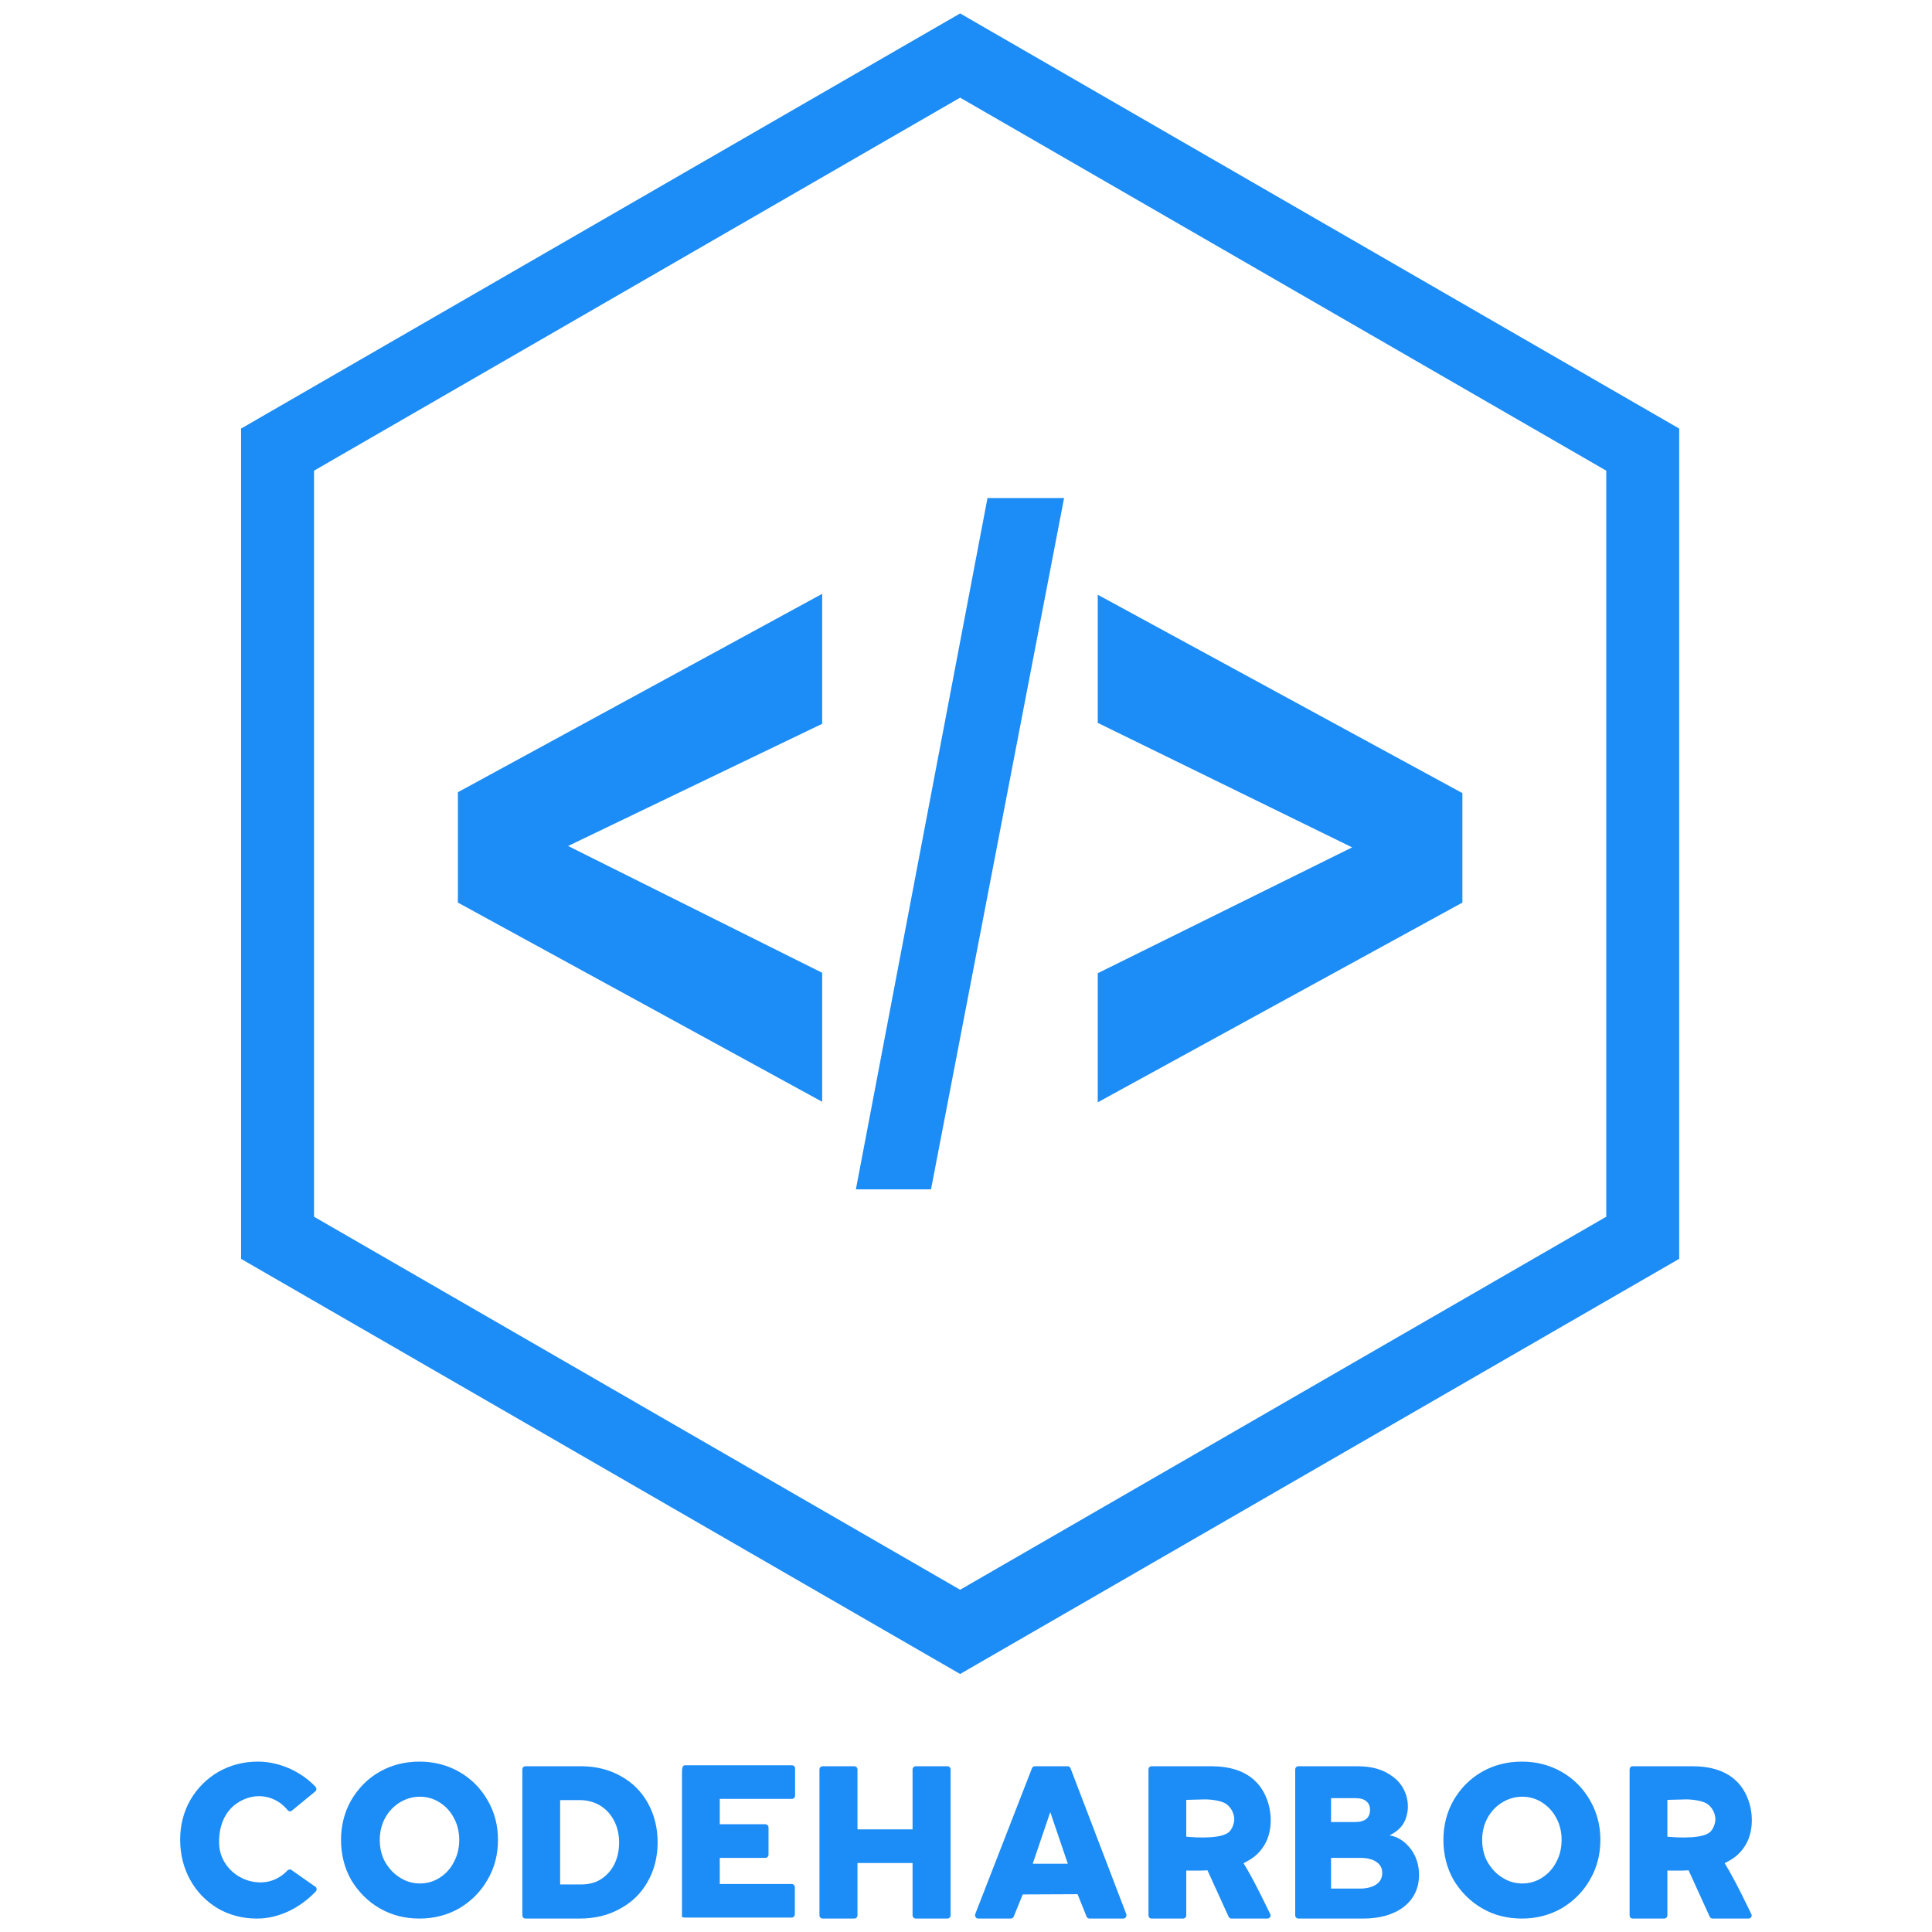
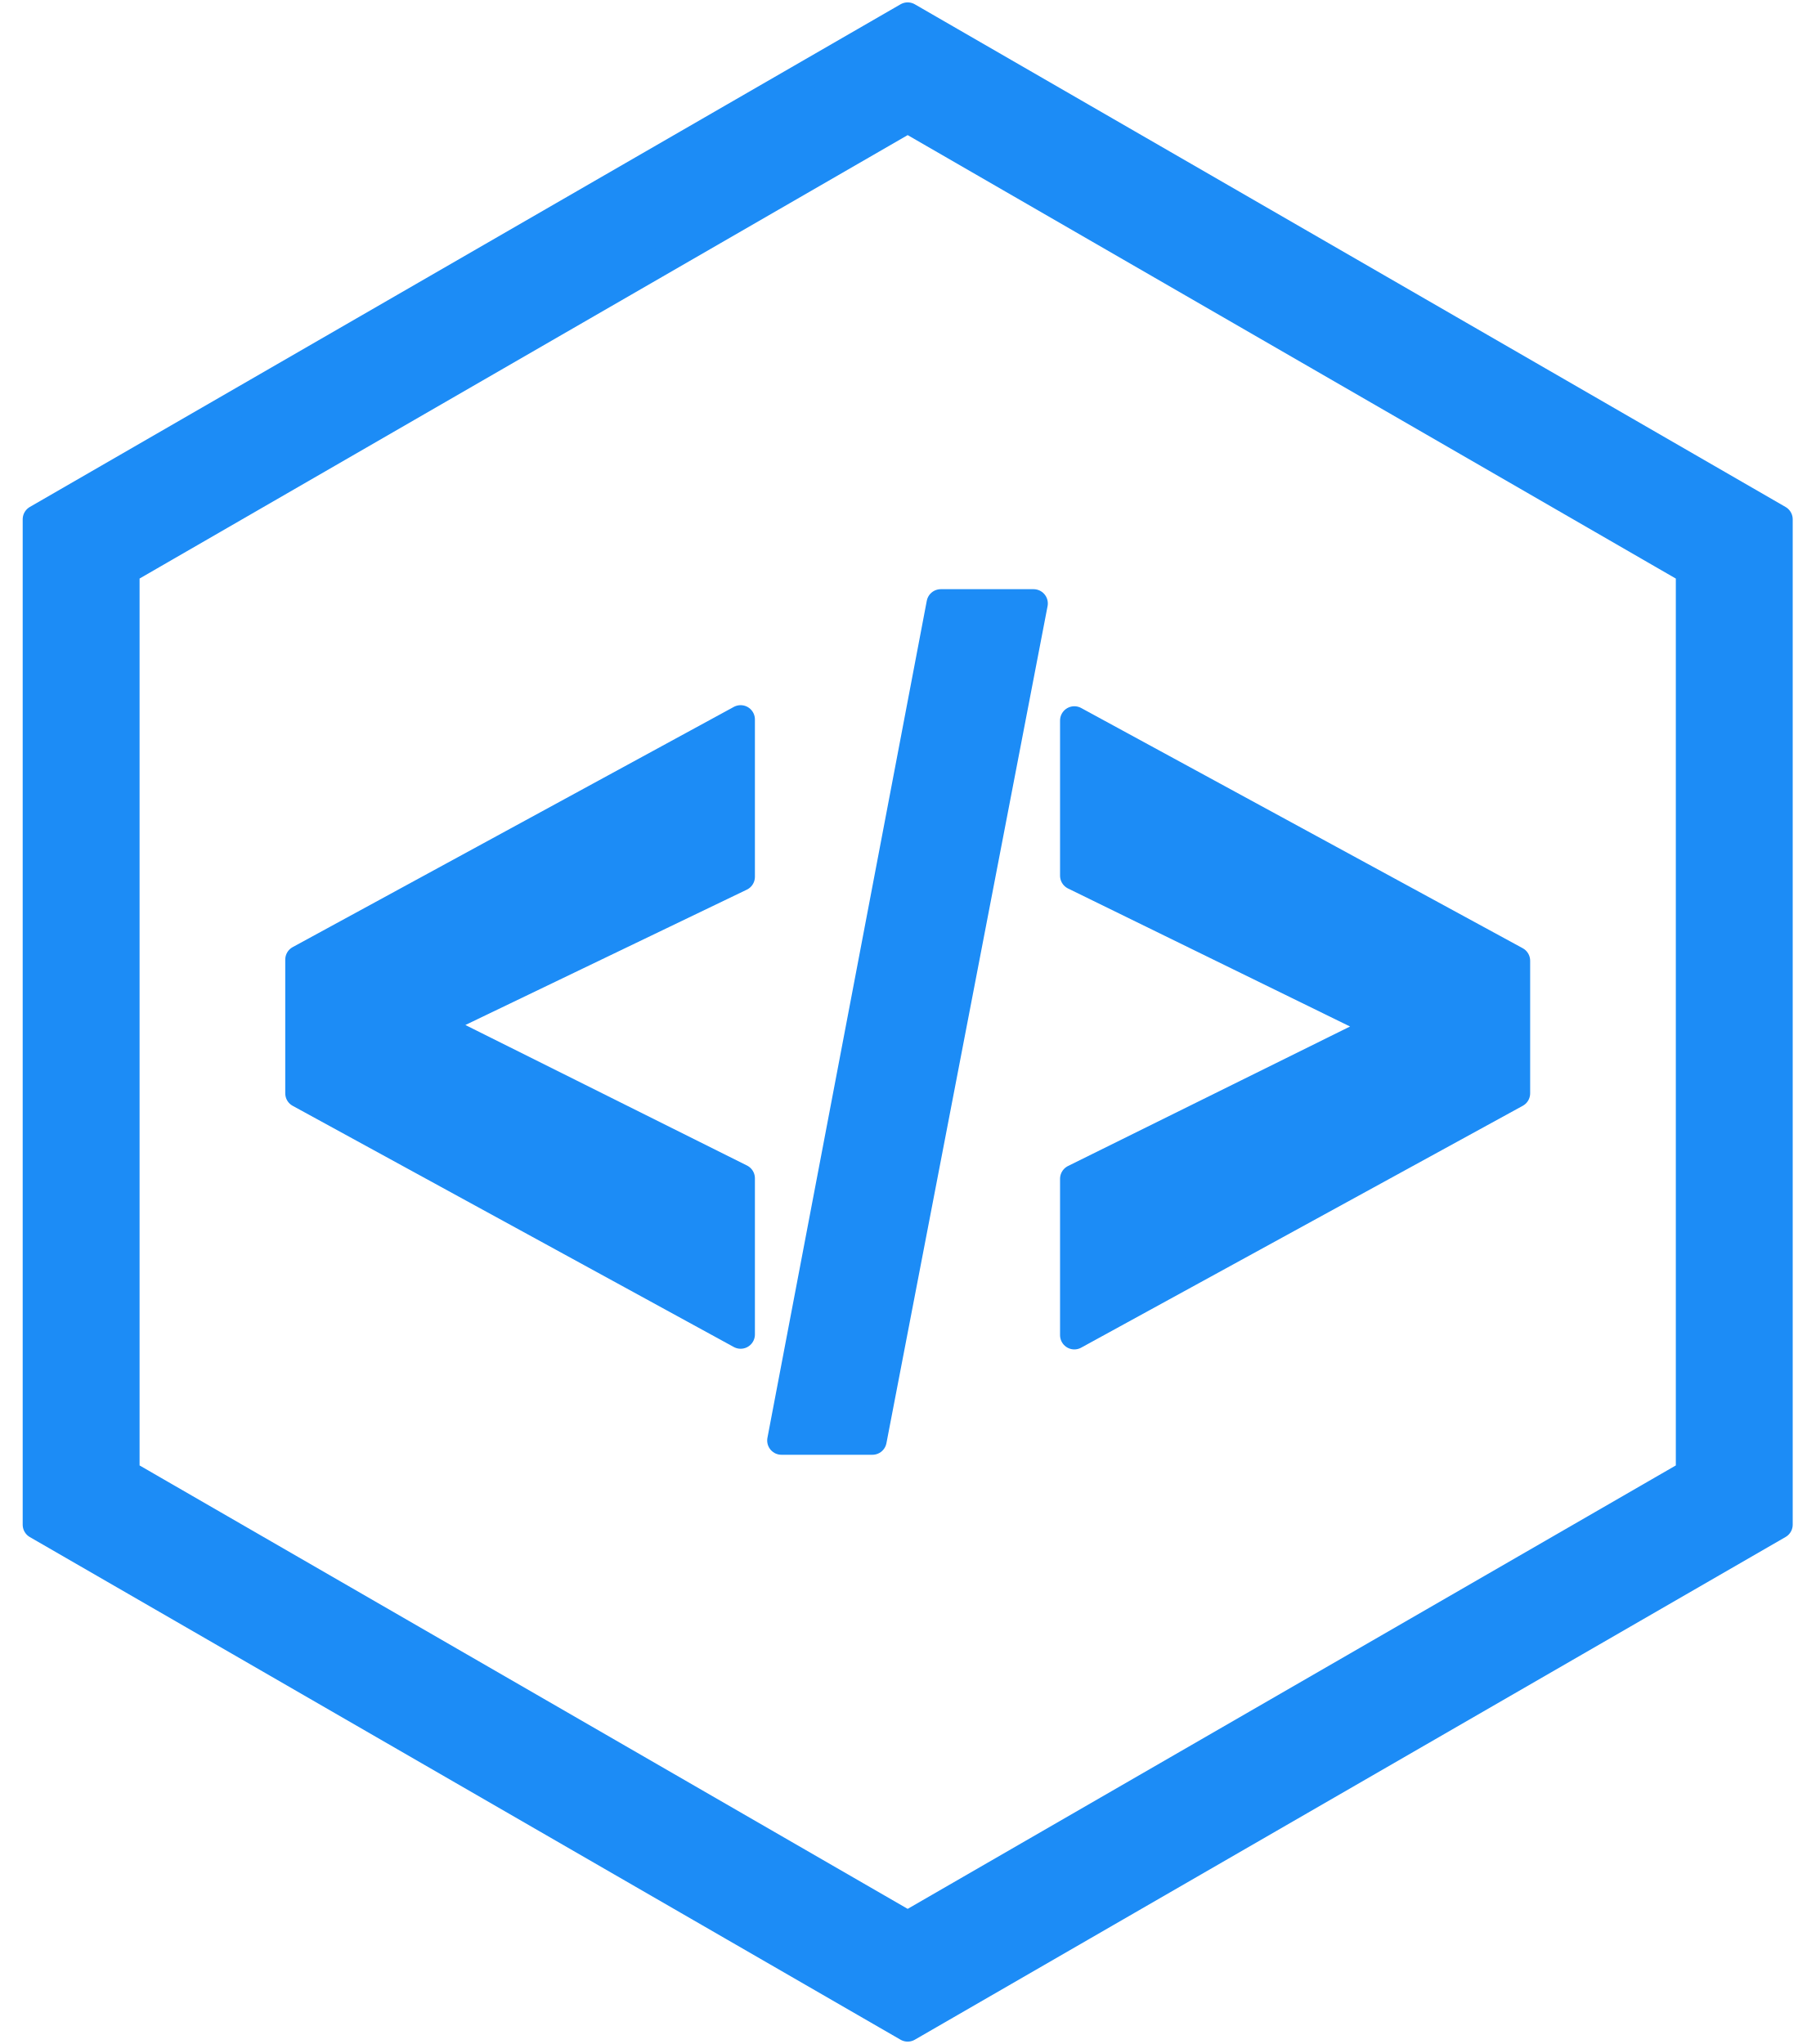
- <svg xmlns="http://www.w3.org/2000/svg" viewBox="0 0 500 500">
-   <g transform="matrix(1.110924, 0, 0, 1.110924, -27.731, -25.16346)" style="">
-     <g id="SvgjsG3261" featurekey="symbolFeature-0" transform="matrix(4.713994, 0, 0, 4.713994, 36.5068, 7.070293)" fill="#1c8cf6" style="">
-       <polygon points="38.182,57.753 20.18,47.91 20.18,42.455 38.182,32.652 38.182,39.074 25.625,45.113 38.182,51.379 " />
-       <polygon points="39.848,62.08 46.351,27.918 50.136,27.918 43.56,62.08 " />
-       <polygon points="51.8,57.78 51.8,51.4 64.372,45.181 51.8,39.028 51.8,32.696 69.82,42.5 69.82,47.91 " />
-       <path d="M44.999,86.031L9.465,65.517V24.484L44.999,3.969l35.536,20.516v41.029L44.999,86.031L44.999,86.031z M13.07,63.434  l31.929,18.434L76.93,63.434V26.566L44.999,8.131L13.07,26.565V63.434L13.07,63.434z" />
-     </g>
-     <g id="SvgjsG3262" featurekey="nameFeature-0" transform="matrix(1.41946, 0, 0, 1.41946, 64.09327, 412.8191)" fill="#1c8cf6" style="">
-       <path d="M14.6 40 c-2.36 0 -4.52 -0.56 -6.44 -1.68 c-1.92 -1.16 -3.44 -2.72 -4.52 -4.68 s-1.64 -4.16 -1.64 -6.6 c0 -2.36 0.56 -4.56 1.68 -6.52 c1.12 -1.92 2.68 -3.48 4.6 -4.6 c1.96 -1.12 4.16 -1.68 6.48 -1.68 c1.76 0 3.48 0.4 5.16 1.12 c1.68 0.76 3.12 1.76 4.32 3.04 c0.16 0.2 0.16 0.48 0 0.68 l-3.8 3.12 c-0.12 0.12 -0.24 0.2 -0.4 0.2 s-0.32 -0.08 -0.4 -0.2 c-2.04 -2.48 -5.32 -3 -8.08 -1.28 c-2.4 1.48 -3.28 4.2 -3.16 6.92 c0.12 2.76 2.12 5.12 4.76 5.92 c2.4 0.72 4.76 0.16 6.48 -1.68 c0.12 -0.08 0.24 -0.16 0.4 -0.12 c0.16 0 0.28 0.04 0.36 0.16 l3.88 2.72 c0.16 0.2 0.16 0.48 0 0.68 c-1.28 1.36 -2.8 2.48 -4.48 3.28 c-1.72 0.8 -3.48 1.2 -5.2 1.2 z M41.28 40 c-2.4 0 -4.6 -0.56 -6.52 -1.68 c-1.96 -1.12 -3.52 -2.72 -4.68 -4.64 c-1.12 -1.96 -1.68 -4.2 -1.68 -6.6 c0 -2.36 0.56 -4.56 1.68 -6.52 c1.16 -1.96 2.68 -3.52 4.64 -4.64 s4.16 -1.68 6.56 -1.68 c2.36 0 4.56 0.56 6.52 1.68 s3.52 2.68 4.64 4.64 c1.16 1.96 1.72 4.16 1.72 6.52 c0 2.4 -0.56 4.6 -1.72 6.56 c-1.12 1.96 -2.68 3.52 -4.64 4.68 c-1.96 1.12 -4.16 1.68 -6.52 1.68 z M41.36 34.24 c1.16 0 2.24 -0.32 3.2 -0.92 c1 -0.64 1.8 -1.48 2.36 -2.6 c0.6 -1.08 0.88 -2.32 0.88 -3.64 c0 -1.28 -0.28 -2.52 -0.88 -3.6 c-0.56 -1.08 -1.36 -1.92 -2.36 -2.56 c-0.96 -0.6 -2.04 -0.92 -3.2 -0.92 c-1.2 0 -2.28 0.32 -3.28 0.92 c-1.04 0.64 -1.84 1.48 -2.44 2.56 c-0.6 1.12 -0.88 2.32 -0.88 3.6 c0 1.32 0.28 2.56 0.88 3.64 c0.64 1.08 1.44 1.96 2.44 2.56 c1 0.64 2.08 0.96 3.28 0.96 z M58.68 40 c-0.32 0 -0.52 -0.24 -0.52 -0.52 l0 -23.96 c0 -0.28 0.2 -0.52 0.52 -0.52 l9.08 0 c2.4 0 4.6 0.52 6.52 1.6 c1.92 1.04 3.4 2.52 4.48 4.44 c1.04 1.88 1.6 4.04 1.6 6.44 c0 2.44 -0.56 4.6 -1.64 6.48 c-1.08 1.92 -2.6 3.4 -4.56 4.44 c-1.92 1.08 -4.16 1.6 -6.6 1.6 l-8.88 0 z M64.36 34.4 l3.52 0 c1.16 0 2.24 -0.28 3.16 -0.84 c0.92 -0.6 1.68 -1.4 2.2 -2.44 s0.8 -2.24 0.8 -3.6 c0 -1.32 -0.28 -2.56 -0.84 -3.6 c-0.56 -1.08 -1.32 -1.88 -2.28 -2.48 c-0.96 -0.56 -2.08 -0.88 -3.28 -0.88 l-3.28 0 l0 13.84 z M84.36 40 l0 -23.96 c0 -1 0.2 -1.2 0.52 -1.2 l17.52 0 c0.28 0 0.52 0.2 0.52 0.48 l0 4.52 c0 0.28 -0.24 0.52 -0.52 0.52 l-11.84 0 l0 4.16 l7.48 0 c0.28 0 0.52 0.24 0.52 0.52 l0 4.48 c0 0.28 -0.24 0.52 -0.52 0.52 l-7.48 0 l0 4.28 l11.8 0 c0.28 0 0.52 0.24 0.52 0.52 l0 4.48 c0 0.28 -0.24 0.52 -0.52 0.52 l-17.48 0 c-0.32 0 -0.52 -0.24 -0.52 0.16 z M107.44 40 c-0.28 0 -0.52 -0.24 -0.52 -0.52 l0 -23.96 c0 -0.28 0.24 -0.52 0.52 -0.52 l5.2 0 c0.28 0 0.52 0.24 0.52 0.52 l0 9.84 l9.04 0 l0 -9.84 c0 -0.28 0.24 -0.52 0.52 -0.52 l5.2 0 c0.28 0 0.52 0.24 0.52 0.52 l0 23.96 c0 0.28 -0.24 0.52 -0.52 0.52 l-5.2 0 c-0.28 0 -0.52 -0.24 -0.52 -0.52 l0 -8.6 l-9.04 0 l0 8.6 c0 0.28 -0.24 0.52 -0.52 0.52 l-5.2 0 z M132.96 40 c-0.16 0 -0.32 -0.08 -0.4 -0.24 c-0.12 -0.12 -0.12 -0.32 -0.08 -0.48 l9.32 -23.96 c0.08 -0.2 0.28 -0.32 0.48 -0.32 l5.36 0 c0.2 0 0.4 0.12 0.48 0.32 l9.16 23.96 c0.04 0.16 0.04 0.32 -0.08 0.48 c-0.08 0.16 -0.24 0.24 -0.4 0.24 l-5.56 0 c-0.2 0 -0.4 -0.12 -0.48 -0.32 l-1.48 -3.68 l-9 0.04 l-1.48 3.64 c-0.08 0.2 -0.28 0.32 -0.48 0.32 l-5.36 0 z M141.92 31 l5.76 0 l-2.88 -8.48 z M161.44 40 c-0.32 0 -0.52 -0.24 -0.52 -0.52 l0 -23.96 c0 -0.28 0.2 -0.52 0.52 -0.52 l9.76 0 c3.04 0 5.44 0.76 7.12 2.32 c2.48 2.24 3.32 6.48 2.12 9.6 c-0.44 1.12 -1.2 2.16 -2.16 2.92 c-0.56 0.44 -1.16 0.76 -1.76 1.08 c1.72 2.72 4.32 8.24 4.32 8.24 c0.04 0.08 0.12 0.2 0.12 0.32 c0 0.28 -0.24 0.52 -0.52 0.52 l-5.92 0 c-0.16 0 -0.36 -0.12 -0.44 -0.28 l-3.48 -7.64 c-1.24 0.08 -2.2 0.04 -3.48 0.04 l0 7.36 c0 0.28 -0.24 0.52 -0.52 0.52 l-5.16 0 z M167.12 26.56 c0 0 5.04 0.56 6.8 -0.6 c0.68 -0.44 1.08 -1.52 1.08 -2.32 c-0.04 -0.88 -0.48 -1.8 -1.2 -2.36 c-0.76 -0.64 -2.64 -0.84 -3.6 -0.84 l-3.08 0.08 l0 6.04 z M185.52 40 c-0.28 0 -0.52 -0.24 -0.52 -0.52 l0 -23.96 c0 -0.28 0.24 -0.52 0.52 -0.52 l9.56 0 c2.64 0 4.4 0.56 5.96 1.72 c2.16 1.56 3.04 4.52 2.04 7.04 c-0.52 1.28 -1.4 1.96 -2.6 2.6 c1.72 0.24 2.8 1.36 3.44 2.16 c0.92 1.2 1.4 2.64 1.4 4.32 c0 2.2 -0.88 4 -2.56 5.28 c-1.64 1.24 -3.88 1.88 -6.64 1.88 l-10.6 0 z M190.88 24.16 l3.92 0 c0.8 0 1.44 -0.16 1.88 -0.52 c0.4 -0.36 0.6 -0.84 0.6 -1.48 c0 -0.6 -0.2 -1.08 -0.6 -1.4 c-0.4 -0.36 -1 -0.52 -1.72 -0.52 l-4.08 0 l0 3.92 z M190.88 35.08 l4.68 0 c1.2 0 2.12 -0.24 2.8 -0.72 c0.6 -0.44 0.92 -1.04 0.92 -1.88 c0 -0.76 -0.32 -1.32 -0.92 -1.76 c-0.64 -0.44 -1.52 -0.68 -2.64 -0.68 l-4.84 0 l0 5.04 z M222.2 40 c-2.4 0 -4.6 -0.56 -6.52 -1.68 c-1.96 -1.12 -3.52 -2.72 -4.68 -4.64 c-1.12 -1.96 -1.68 -4.2 -1.68 -6.6 c0 -2.36 0.56 -4.56 1.68 -6.52 c1.16 -1.96 2.68 -3.52 4.64 -4.64 s4.16 -1.68 6.56 -1.68 c2.36 0 4.56 0.56 6.52 1.68 s3.52 2.68 4.64 4.64 c1.16 1.96 1.72 4.16 1.72 6.52 c0 2.4 -0.56 4.6 -1.72 6.56 c-1.12 1.96 -2.68 3.52 -4.64 4.68 c-1.96 1.12 -4.16 1.68 -6.52 1.68 z M222.28 34.24 c1.16 0 2.24 -0.32 3.2 -0.92 c1 -0.64 1.8 -1.48 2.36 -2.6 c0.6 -1.08 0.88 -2.32 0.88 -3.64 c0 -1.28 -0.28 -2.52 -0.88 -3.6 c-0.56 -1.08 -1.36 -1.92 -2.36 -2.56 c-0.96 -0.6 -2.04 -0.92 -3.2 -0.92 c-1.2 0 -2.28 0.32 -3.28 0.92 c-1.04 0.64 -1.84 1.48 -2.44 2.56 c-0.6 1.12 -0.88 2.32 -0.88 3.6 c0 1.32 0.28 2.56 0.88 3.64 c0.64 1.08 1.44 1.96 2.44 2.56 c1 0.64 2.08 0.96 3.28 0.96 z M240.4 40 c-0.32 0 -0.52 -0.24 -0.52 -0.52 l0 -23.96 c0 -0.28 0.2 -0.52 0.52 -0.52 l9.76 0 c3.04 0 5.44 0.76 7.12 2.32 c2.48 2.24 3.32 6.48 2.12 9.6 c-0.44 1.12 -1.2 2.16 -2.16 2.92 c-0.56 0.44 -1.16 0.76 -1.76 1.08 c1.72 2.72 4.32 8.24 4.32 8.24 c0.04 0.08 0.12 0.2 0.12 0.32 c0 0.28 -0.24 0.52 -0.52 0.52 l-5.92 0 c-0.16 0 -0.36 -0.12 -0.44 -0.28 l-3.48 -7.64 c-1.24 0.08 -2.2 0.04 -3.48 0.04 l0 7.36 c0 0.28 -0.24 0.52 -0.52 0.52 l-5.16 0 z M246.08 26.56 c0 0 5.04 0.56 6.8 -0.6 c0.68 -0.44 1.08 -1.52 1.08 -2.32 c-0.04 -0.88 -0.48 -1.8 -1.2 -2.36 c-0.76 -0.64 -2.64 -0.84 -3.6 -0.84 l-3.08 0.08 l0 6.04 z" />
+ <svg xmlns="http://www.w3.org/2000/svg" xmlns:ns1="https://boxy-svg.com" viewBox="0 2.656 445.334 501.441">
+   <defs>
+     <linearGradient id="color-0" ns1:pinned="true" gradientUnits="userSpaceOnUse">
+       <stop style="stop-color: rgb(28, 140, 246);" />
+     </linearGradient>
+   </defs>
+   <g transform="matrix(1.110924, 0, 0, 1.110924, -55.06398, -21.78698)" style="">
+     <g id="SvgjsG3261" featurekey="symbolFeature-0" transform="matrix(5.410757, 0, 0, 5.410757, 6.515912, 4.204768)" fill="#1c8cf6" style="">
+       <polygon points="38.182,57.753 20.18,47.91 20.18,42.455 38.182,32.652 38.182,39.074 25.625,45.113 38.182,51.379 " style="stroke: url(&quot;#color-0&quot;); stroke-linejoin: round; stroke-linecap: round; stroke-width: 1.165px;" />
+       <polygon points="39.848,62.08 46.351,27.918 50.136,27.918 43.56,62.08 " style="stroke: url(&quot;#color-0&quot;); stroke-linejoin: round; stroke-linecap: round; stroke-width: 1.165px;" />
+       <polygon points="51.8,57.78 51.8,51.4 64.372,45.181 51.8,39.028 51.8,32.696 69.82,42.5 69.82,47.91 " style="stroke: url(&quot;#color-0&quot;); stroke-linejoin: round; stroke-linecap: round; stroke-width: 1.165px;" />
+       <path d="M44.999,86.031L9.465,65.517V24.484L44.999,3.969l35.536,20.516v41.029L44.999,86.031L44.999,86.031z M13.07,63.434  l31.929,18.434L76.93,63.434V26.566L44.999,8.131L13.07,26.565V63.434L13.07,63.434z" style="stroke: url(&quot;#color-0&quot;); stroke-linejoin: round; stroke-linecap: round; stroke-width: 1.165px;" />
    </g>
  </g>
</svg>
